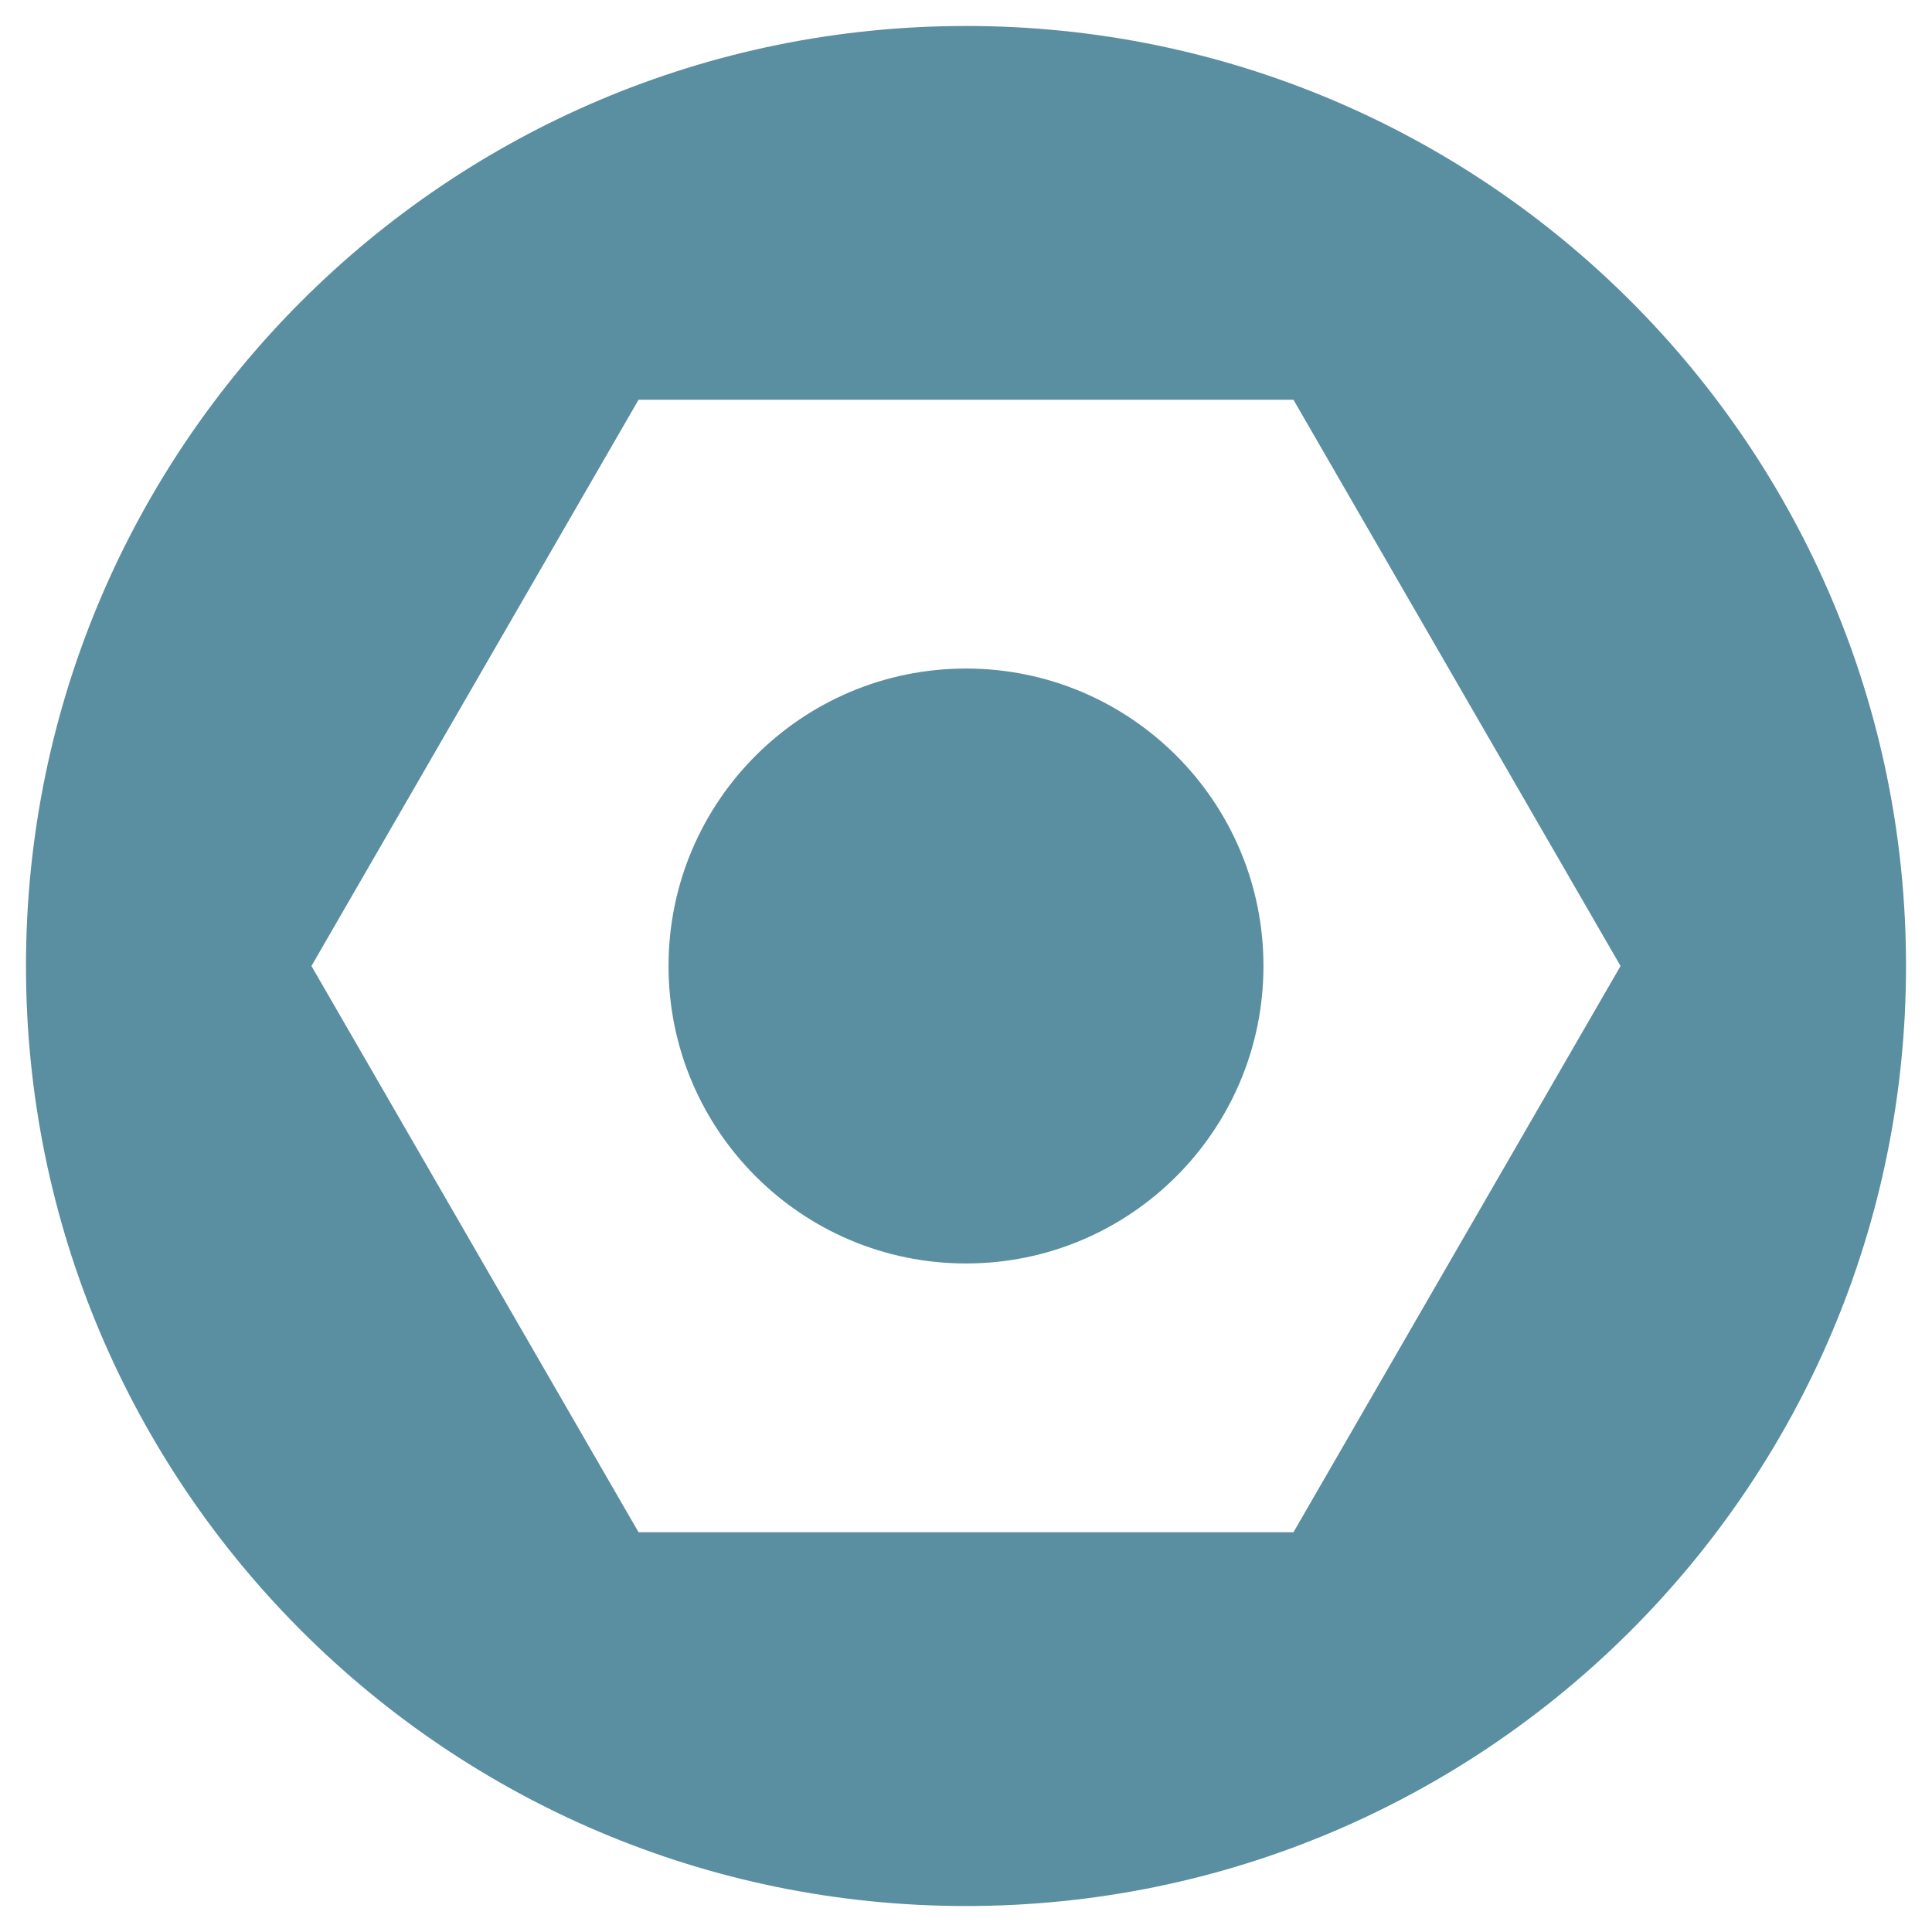
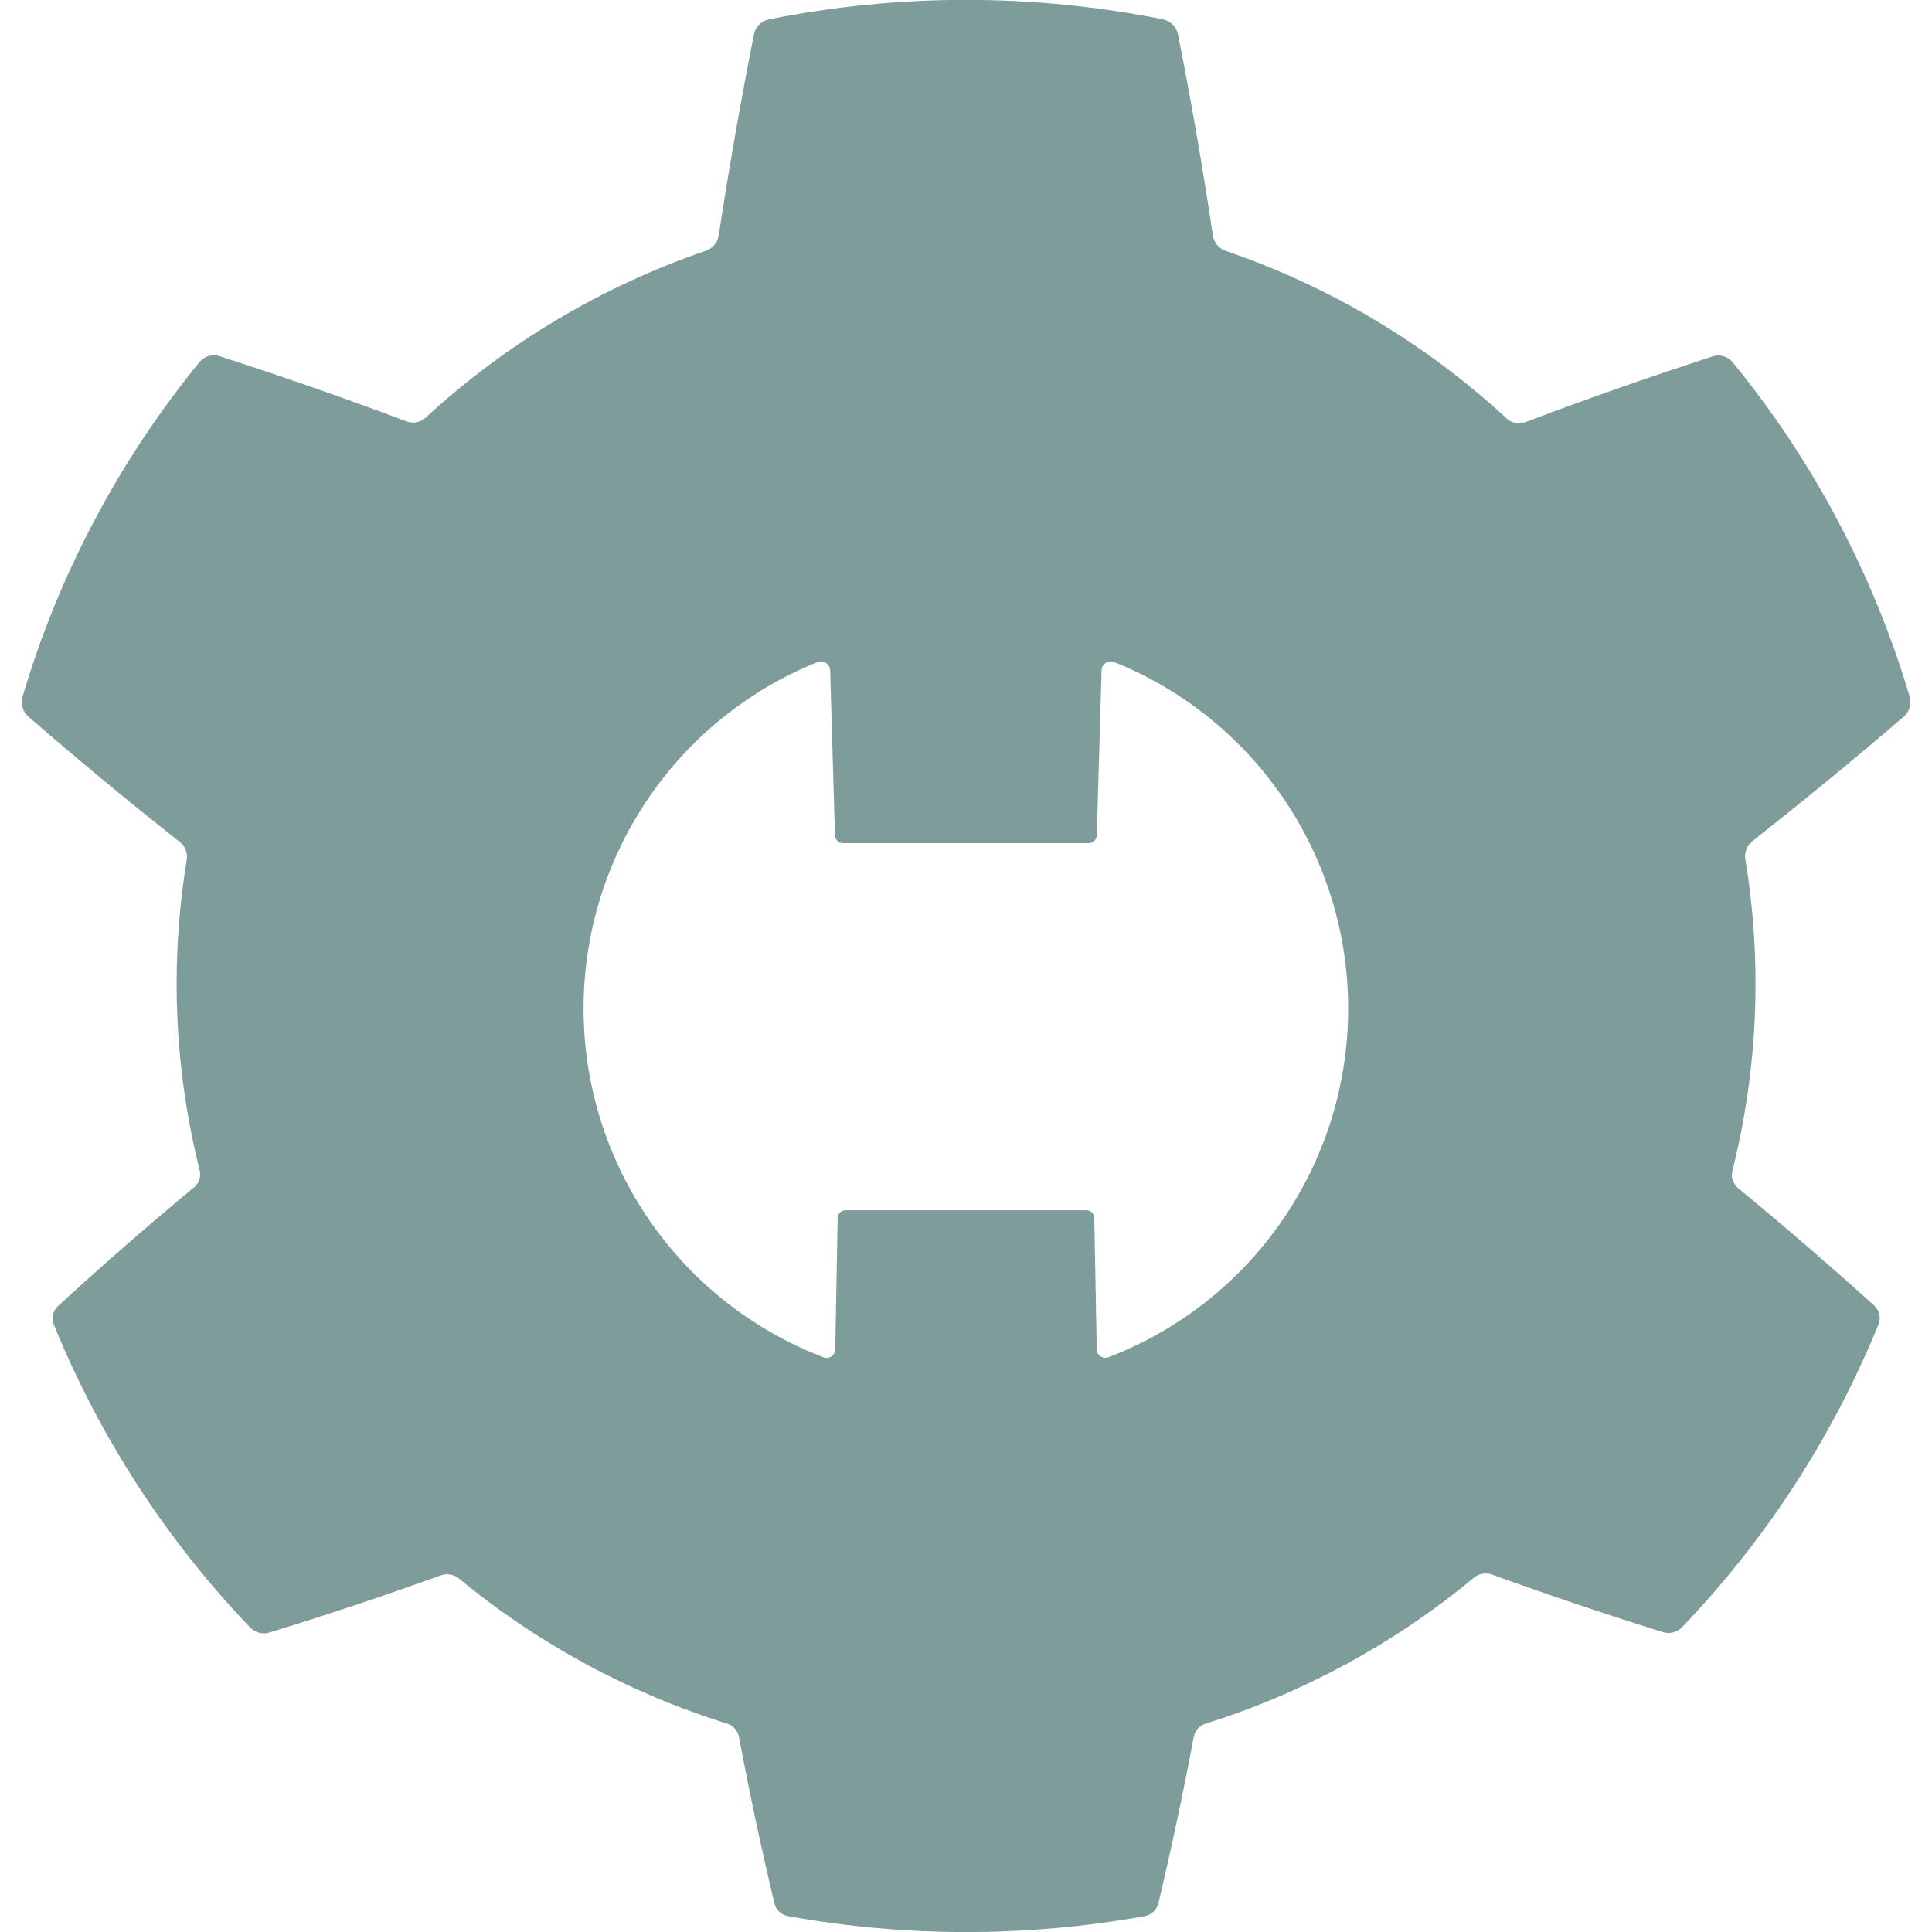
- <svg xmlns="http://www.w3.org/2000/svg" width="58" height="58" viewBox="0 0 58 58">
+ <svg xmlns="http://www.w3.org/2000/svg" id="Layer_3" data-name="Layer 3" viewBox="0 0 300 300">
  <defs>
-     <style>.cls-1{fill:#5a8ea1;}</style>
+     <style>.cls-1{fill:#7e9c99;}</style>
  </defs>
-   <g id="レイヤー_2のコピー" data-name="レイヤー 2のコピー">
-     <path class="cls-1" d="M29,.78A28.22,28.22,0,1,0,57.22,29,28.21,28.21,0,0,0,29,.78ZM38.83,46H19.17L9.35,29l9.82-17H38.83l9.82,17Z" />
-     <circle class="cls-1" cx="29" cy="29" r="8.93" />
-   </g>
+   <path class="cls-1" d="M269.87,184.47a2.63,2.63,0,0,1-.86-2.69,119.11,119.11,0,0,0,2-48.38,3,3,0,0,1,1.1-2.78c8-6.33,15.88-12.77,23.44-19.29a3,3,0,0,0,1-3.1,149,149,0,0,0-27.52-52,2.85,2.85,0,0,0-3.11-.88q-14.38,4.66-29,10.18a2.87,2.87,0,0,1-3-.57,122.75,122.75,0,0,0-43.58-26,3,3,0,0,1-2-2.38Q186,20.9,182.94,5.42A3.05,3.05,0,0,0,180.59,3a156.44,156.44,0,0,0-61.18,0,3,3,0,0,0-2.35,2.4Q114,20.87,111.6,36.56a3,3,0,0,1-2,2.38,123,123,0,0,0-43.5,25.91,2.84,2.84,0,0,1-3,.57Q48.65,60,34.09,55.31A2.85,2.85,0,0,0,31,56.2a149,149,0,0,0-27.51,52,3,3,0,0,0,.95,3.1q11.43,9.93,23.44,19.41A2.93,2.93,0,0,1,29,133.5a118.9,118.9,0,0,0,2,48.19,2.62,2.62,0,0,1-.86,2.67Q19.18,193.45,9,202.82a2.57,2.57,0,0,0-.63,2.9,149.68,149.68,0,0,0,30.48,47,2.94,2.94,0,0,0,3,.77q13.29-4.07,26.61-8.87a2.89,2.89,0,0,1,2.82.5,123,123,0,0,0,41.58,22.51,2.69,2.69,0,0,1,1.87,2q2.51,13.31,5.52,25.92a2.68,2.68,0,0,0,2.16,2,156.56,156.56,0,0,0,55.29,0,2.68,2.68,0,0,0,2.17-2q3-12.6,5.51-25.92a2.72,2.72,0,0,1,1.88-2A123,123,0,0,0,228.85,245a2.9,2.9,0,0,1,2.83-.5q13.37,4.83,26.52,8.93a2.93,2.93,0,0,0,3-.77,149.58,149.58,0,0,0,30.49-47,2.58,2.58,0,0,0-.63-2.9Q280.91,193.58,269.87,184.47Zm-99.57,25-.38-20.39a1.24,1.24,0,0,0-1.24-1.15H131.32a1.26,1.26,0,0,0-1.25,1.15l-.37,20.39a1.36,1.36,0,0,1-2,1.23,58,58,0,0,1-.87-107.85,1.44,1.44,0,0,1,2.08,1.34l.74,25.53a1.29,1.29,0,0,0,1.28,1.2h38.1a1.28,1.28,0,0,0,1.28-1.2l.74-25.53a1.44,1.44,0,0,1,2.08-1.34,58,58,0,0,1-.87,107.85A1.35,1.35,0,0,1,170.3,209.48Z" />
</svg>
